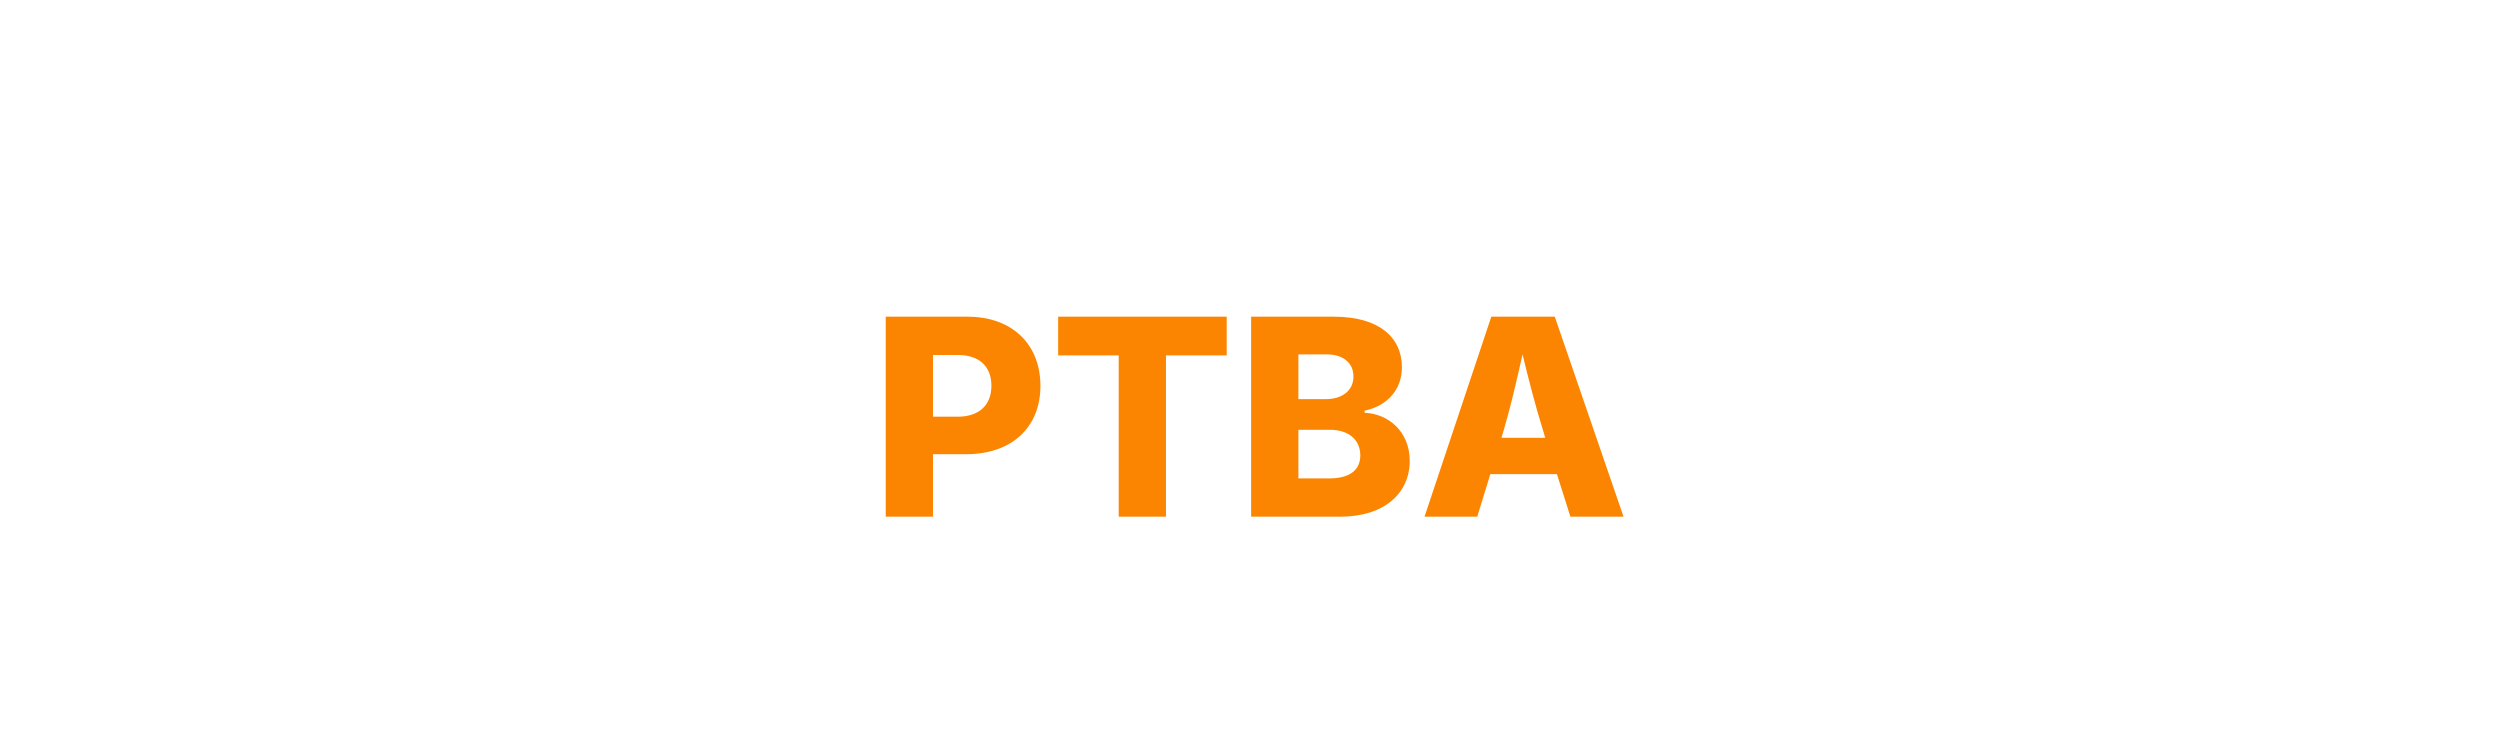
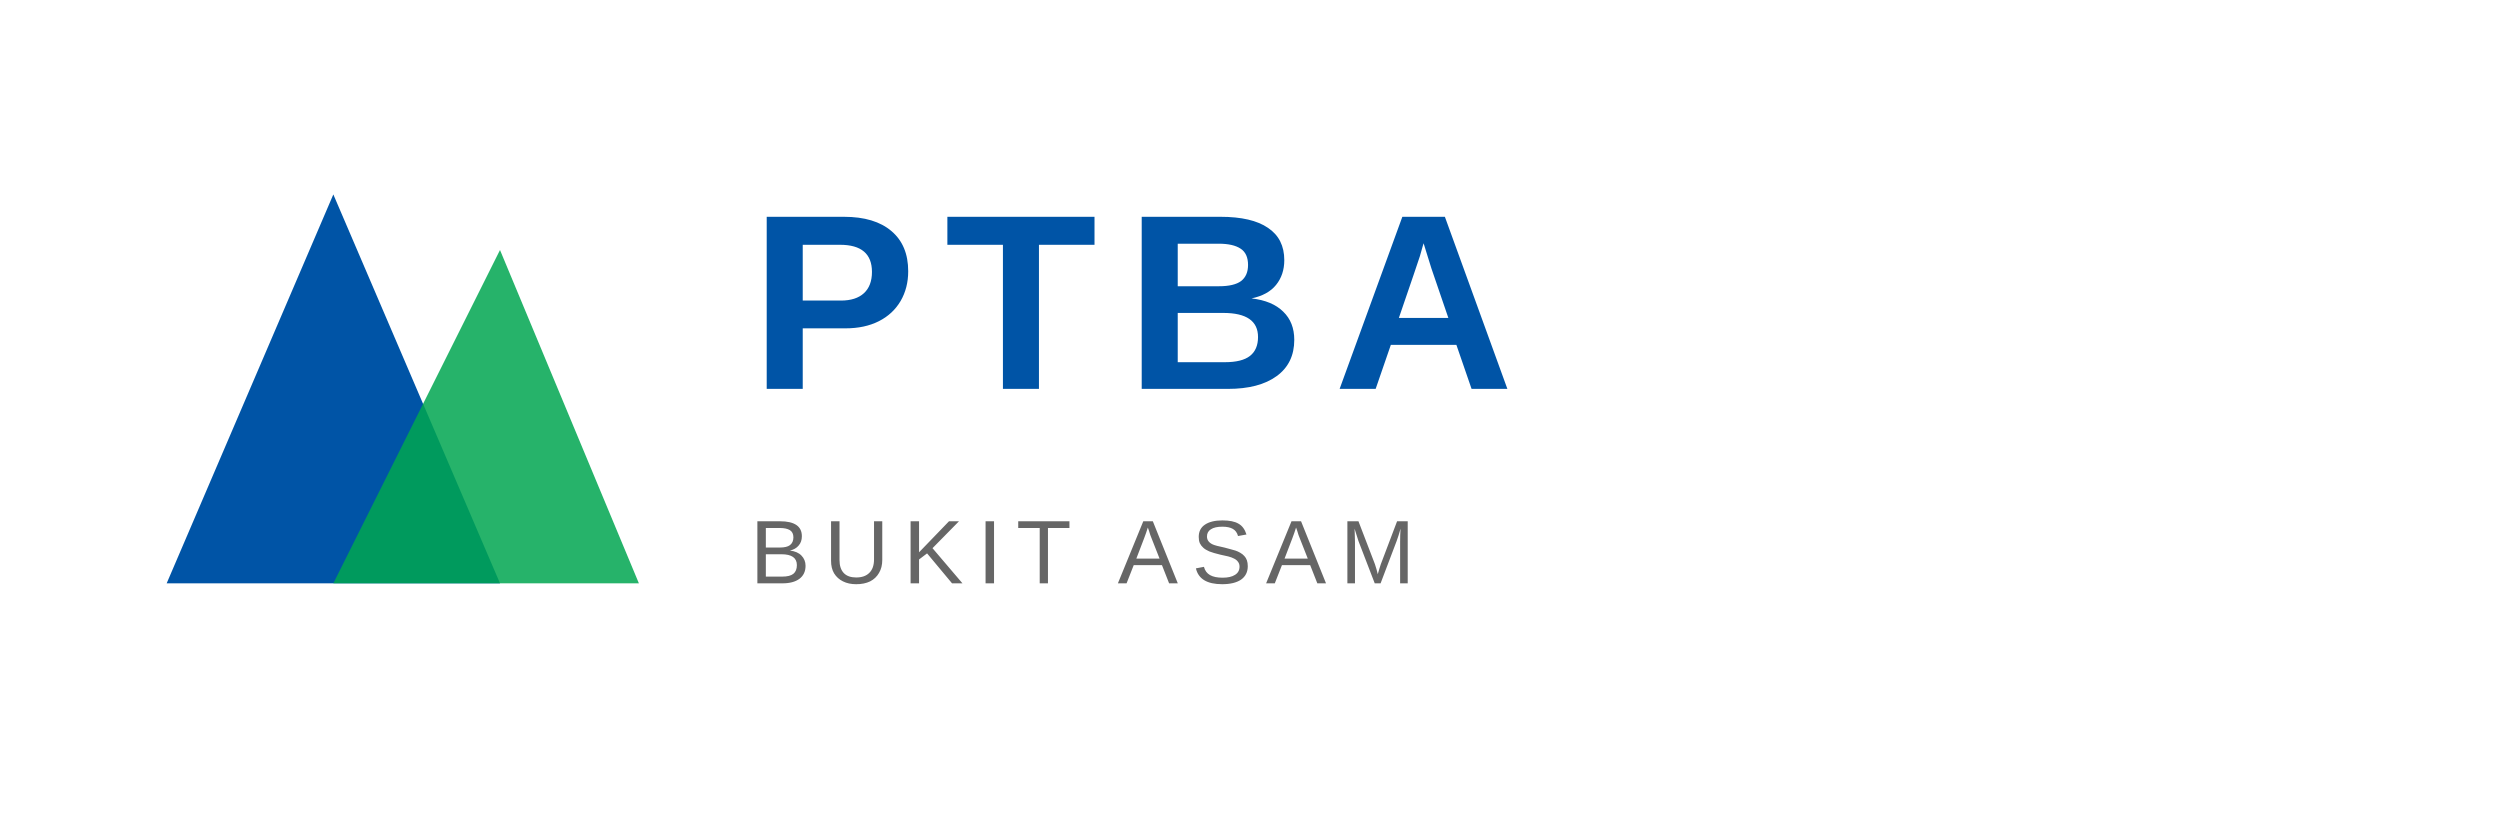
- <svg xmlns="http://www.w3.org/2000/svg" viewBox="0 0 200 60" width="200" height="60">
-   <rect width="100%" height="100%" fill="none" />
-   <text x="50%" y="55%" dominant-baseline="middle" text-anchor="middle" font-family="system-ui, -apple-system, sans-serif" font-weight="800" font-size="22" fill="#fb8500">PTBA</text>
+ <svg xmlns="http://www.w3.org/2000/svg" viewBox="0 0 180 60" width="180" height="60">
+   <polygon points="12,42 24,14 36,42" fill="#0054A6" />
+   <polygon points="24,42 36,18 46,42" fill="#00A650" opacity="0.85" />
+   <text x="54" y="28" font-family="'Arial', sans-serif" font-weight="900" font-size="18" fill="#0054A6" letter-spacing="2">PTBA</text>
+   <text x="54" y="42" font-family="'Segoe UI', Arial, sans-serif" font-weight="400" font-size="6.5" fill="#666" letter-spacing="1">BUKIT ASAM</text>
</svg>
